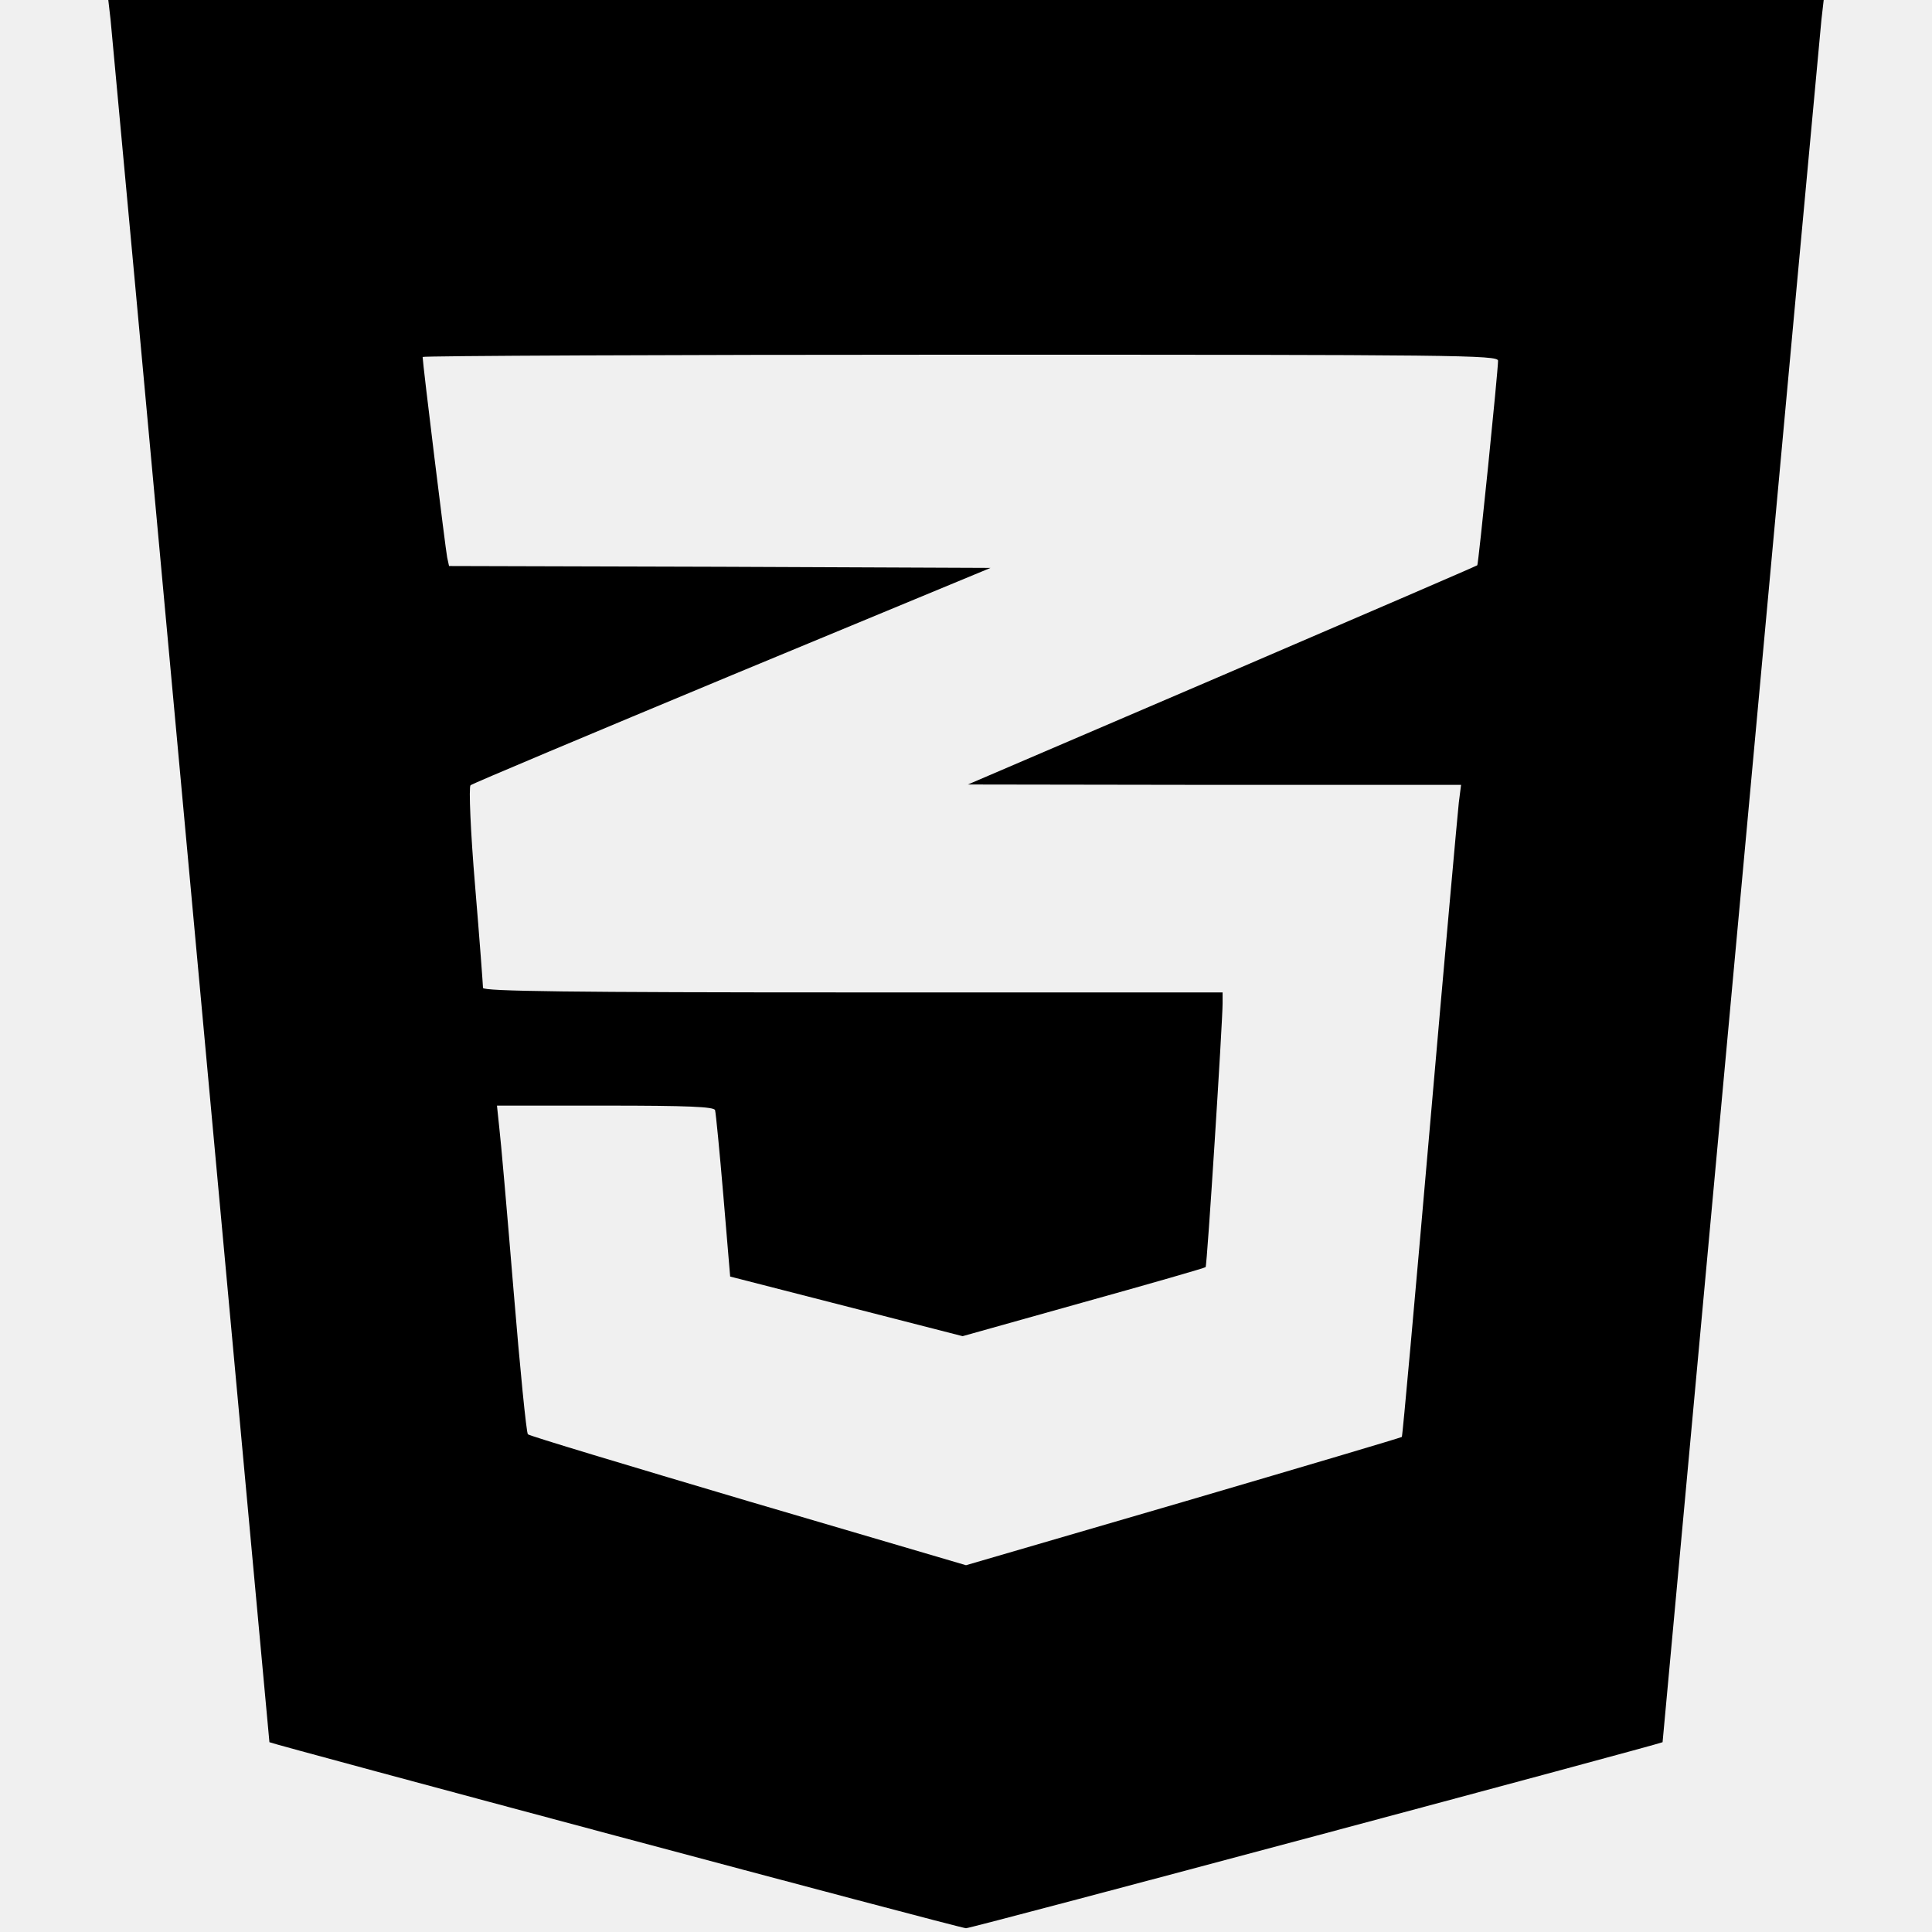
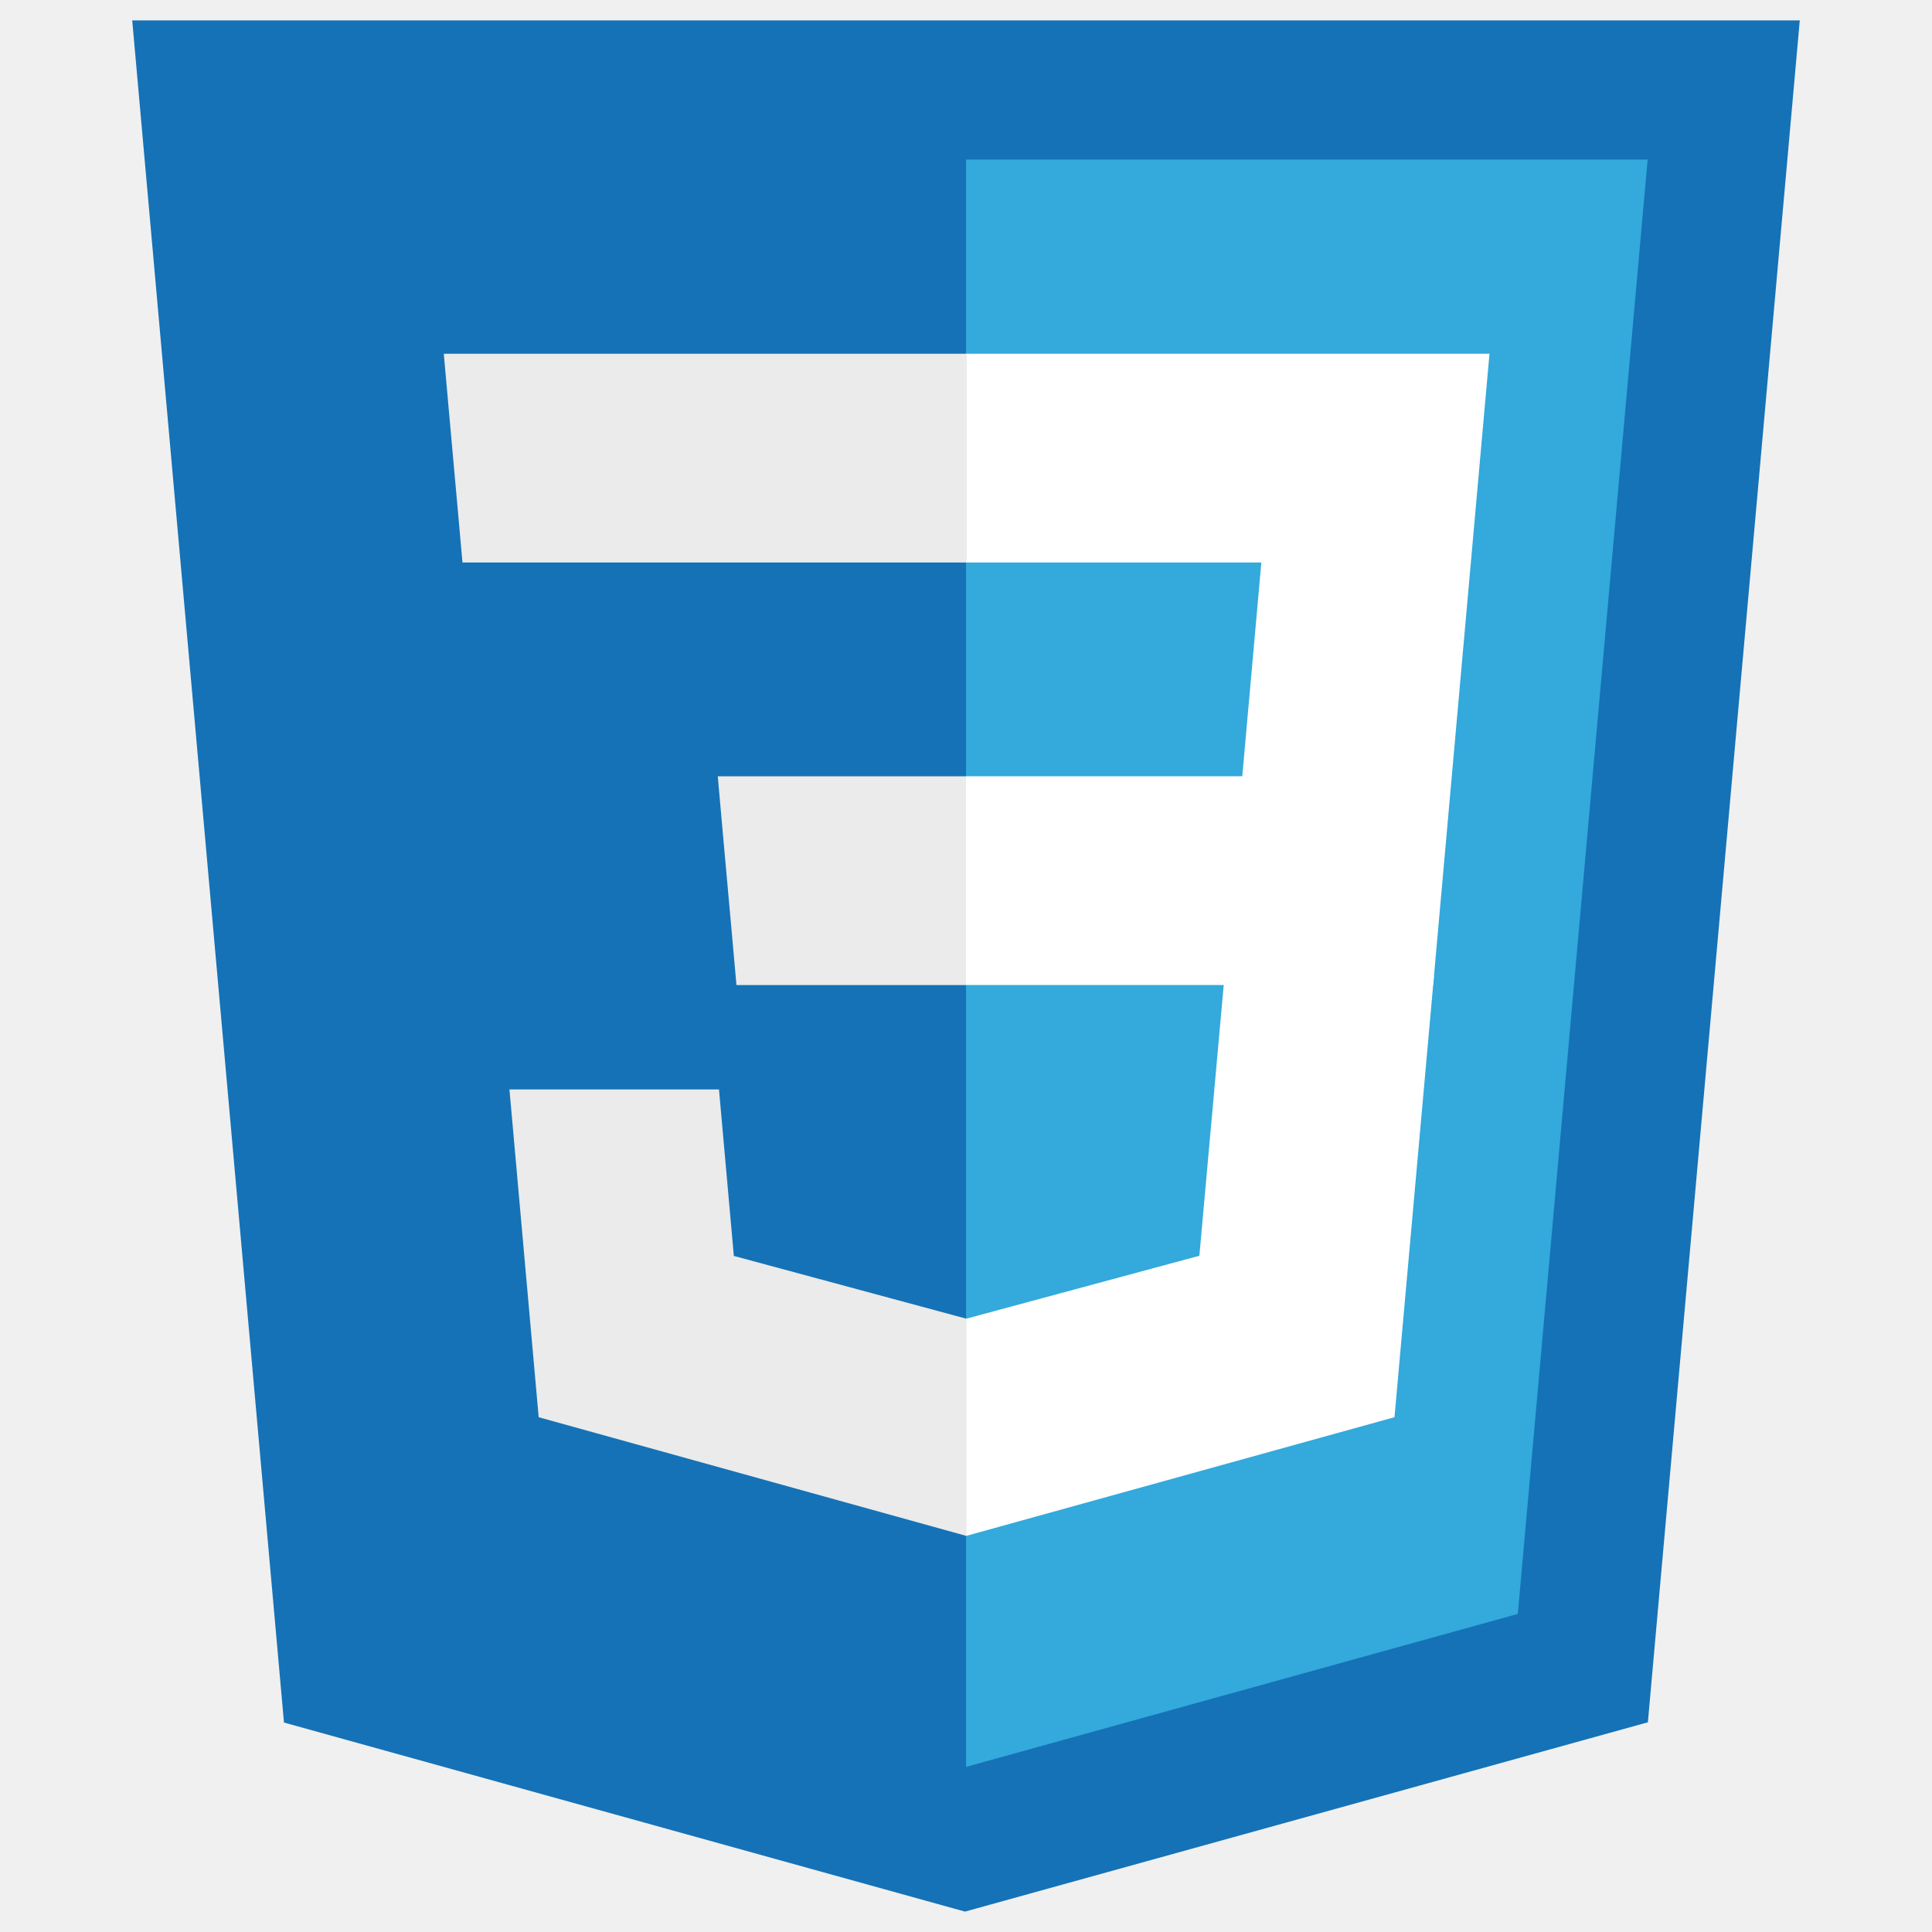
- <svg xmlns="http://www.w3.org/2000/svg" version="1.0" width="512pt" height="512pt" viewBox="0 0 512 512" preserveAspectRatio="xMidYMid meet">
-   <g transform="translate(0,512) scale(0.1,-0.1)" fill="#000000" stroke="none">
-     <path d="M293 5068 c3 -29 99 -1068 213 -2308 114 -1240 208 -2256 208 -2257 3 -4 1830 -493 1846 -493 16 0 1843 489 1846 493 0 1 94 1017 208 2257 114 1240 210 2279 213 2308 l6 52 -2273 0 -2273 0 6 -52z m3677 -904 c0 -27 -52 -539 -55 -542 -2 -2 -306 -133 -676 -292 l-674 -289 653 -1 654 0 -6 -47 c-3 -27 -38 -415 -77 -863 -39 -448 -72 -816 -74 -818 -2 -2 -262 -79 -579 -172 l-576 -168 -578 170 c-317 94 -580 173 -583 177 -4 3 -21 175 -38 381 -17 206 -34 401 -38 433 l-6 57 287 0 c220 0 288 -3 291 -12 2 -7 12 -109 22 -227 l18 -214 308 -79 308 -79 321 90 c176 49 322 91 323 93 4 4 45 650 45 699 l0 29 -980 0 c-747 0 -980 3 -980 12 0 6 -9 128 -21 271 -12 142 -17 262 -12 266 4 4 316 135 693 292 l685 284 -717 3 -718 2 -5 23 c-4 19 -65 515 -65 531 0 3 641 6 1425 6 1317 0 1425 -1 1425 -16z" />
-   </g>
+ <svg xmlns="http://www.w3.org/2000/svg" viewBox="0 0 128 128">
+   <path fill="#1572B6" d="M18.814 114.123L8.76 1.352h110.48l-10.064 112.754-45.243 12.543-45.119-12.526z" />
+   <path fill="#33A9DC" d="M64.001 117.062l36.559-10.136 8.601-96.354h-45.16v106.49z" />
+   <path fill="#fff" d="M64.001 51.429h18.302l1.264-14.163H64.001V23.435h34.682l-.332 3.711-3.4 38.114h-30.95V51.429z" />
+   <path fill="#EBEBEB" d="M64.083 87.349l-.061.018-15.403-4.159-.985-11.031H33.752l1.937 21.717 28.331 7.863.063-.018v-14.39z" />
+   <path fill="#fff" d="M81.127 64.675l-1.666 18.522-15.426 4.164v14.39l28.354-7.858.208-2.337 2.406-26.881H81.127z" />
+   <path fill="#EBEBEB" d="M64.048 23.435v13.831H30.64l-.277-3.108-.63-7.012-.331-3.711h34.646zm-.047 27.996v13.831H48.792l-.277-3.108-.631-7.012-.33-3.711h16.447z" />
</svg>
